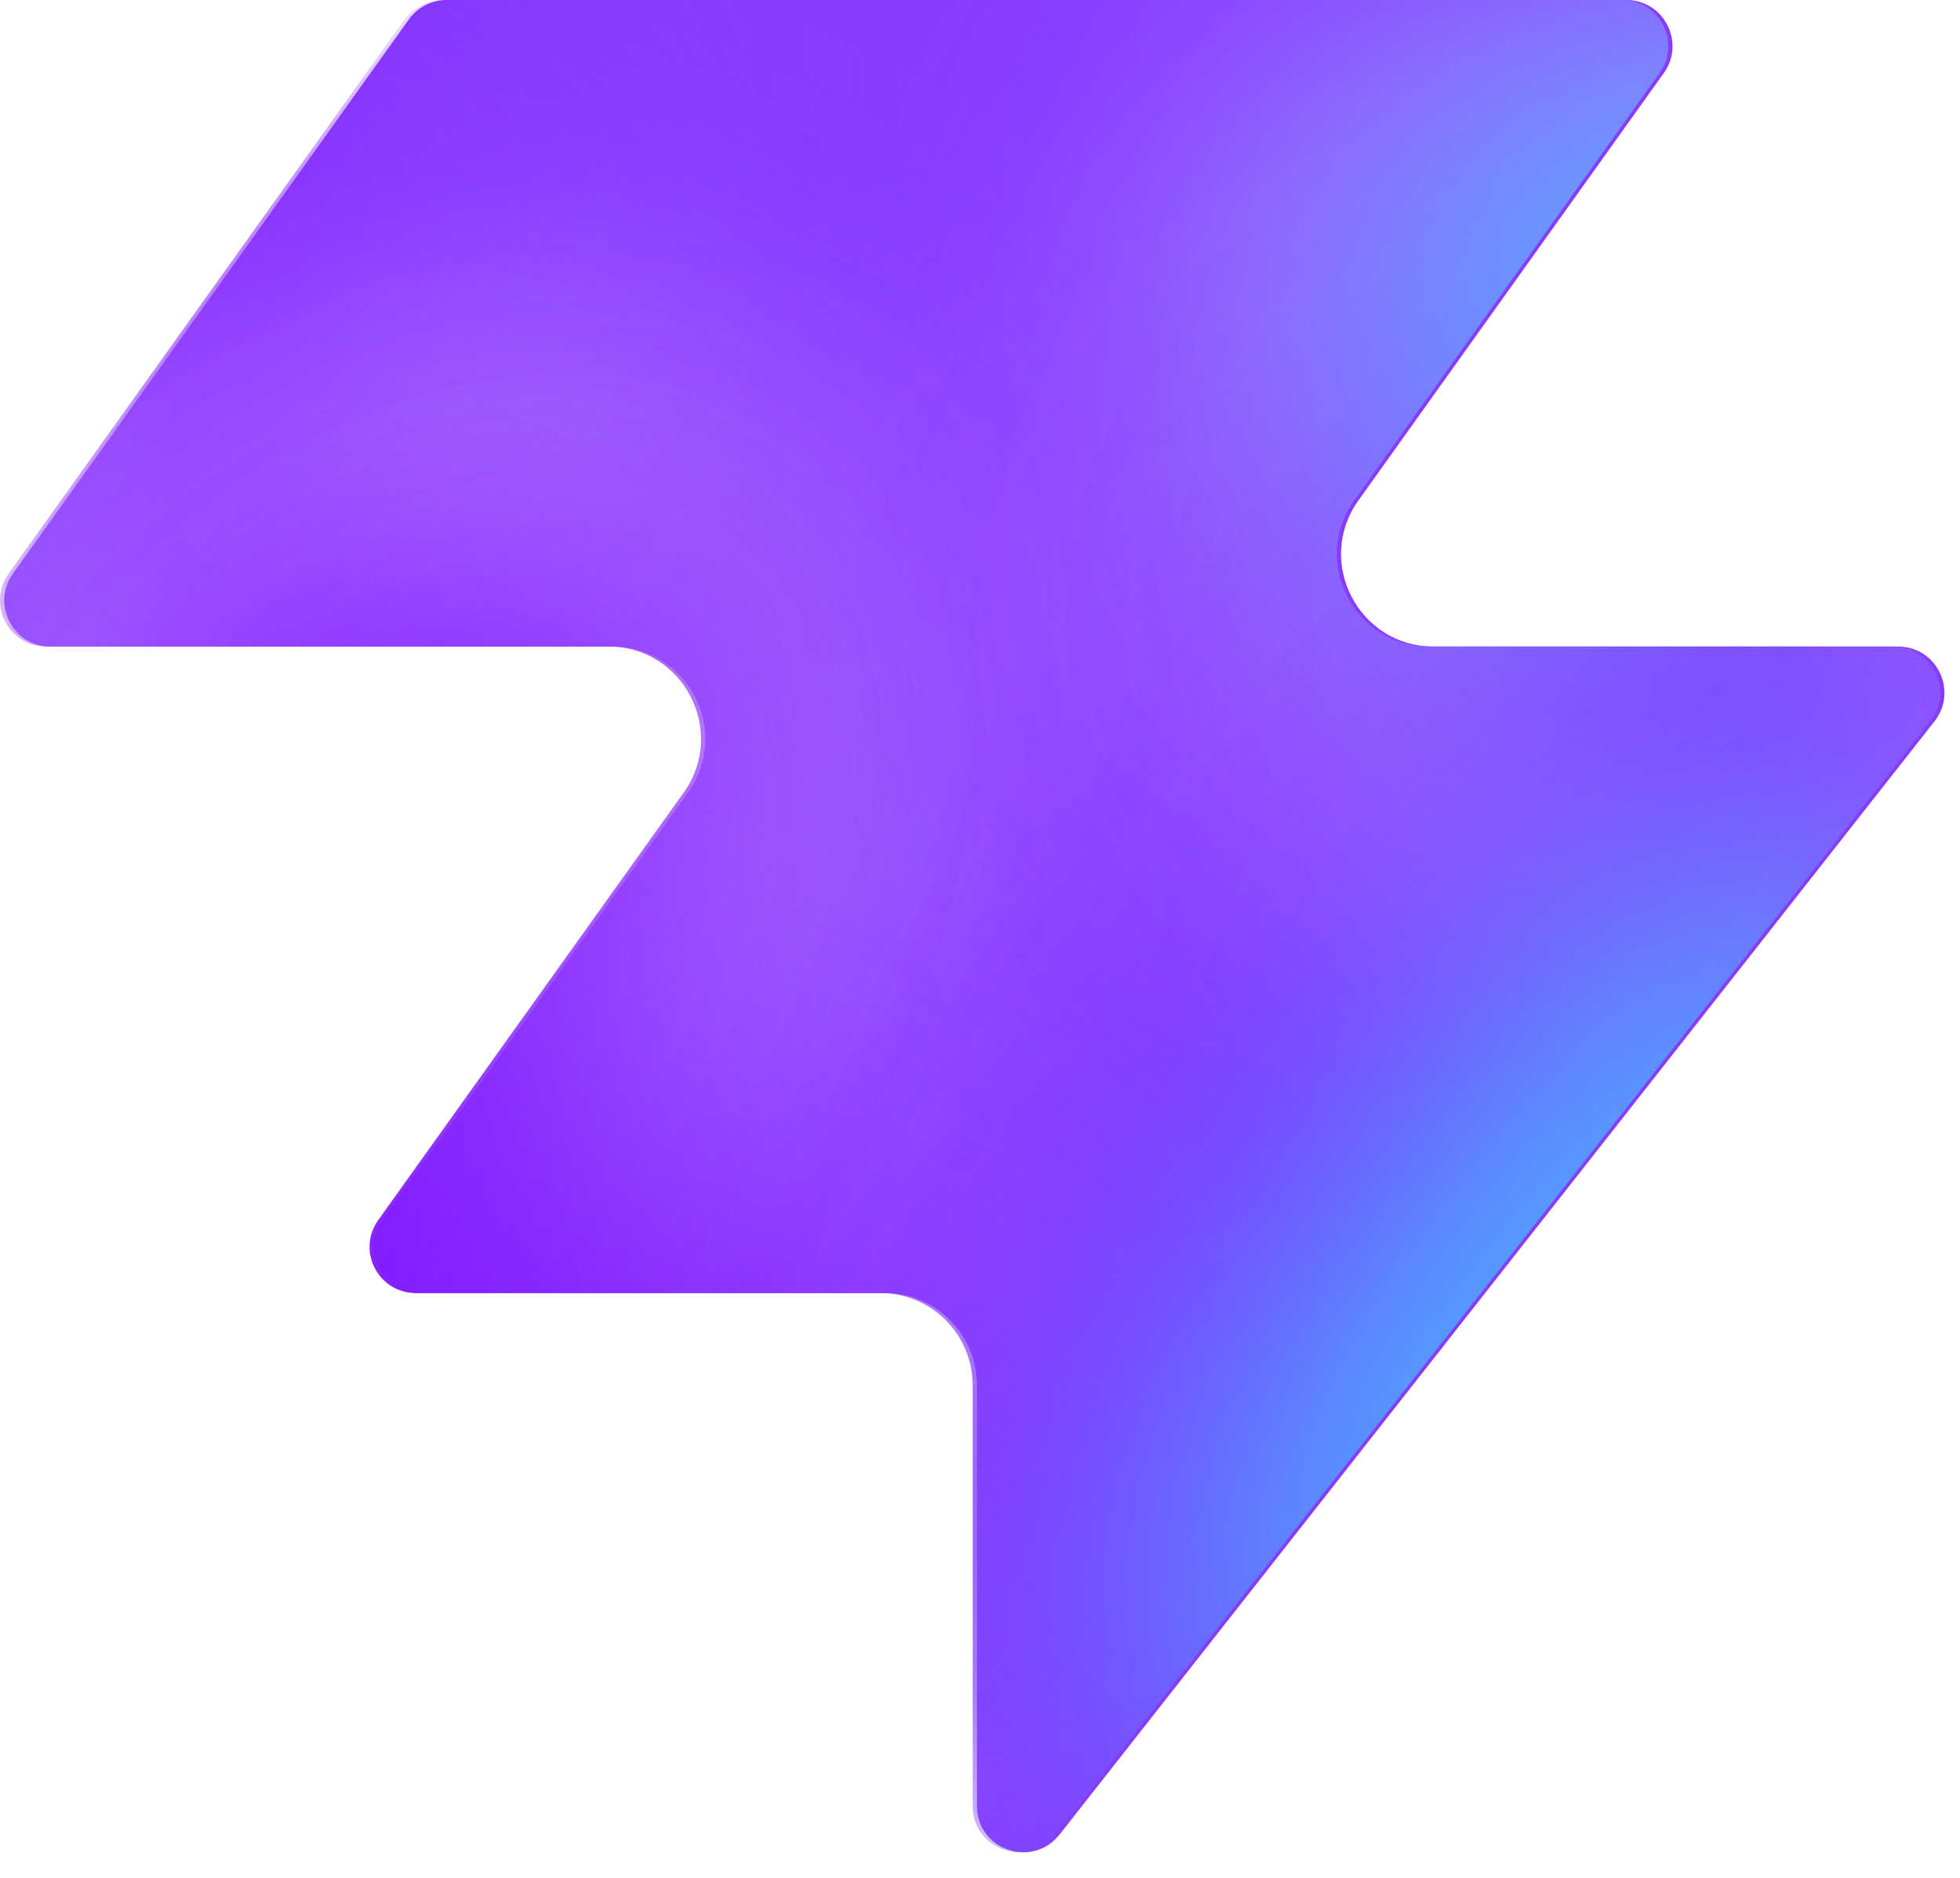
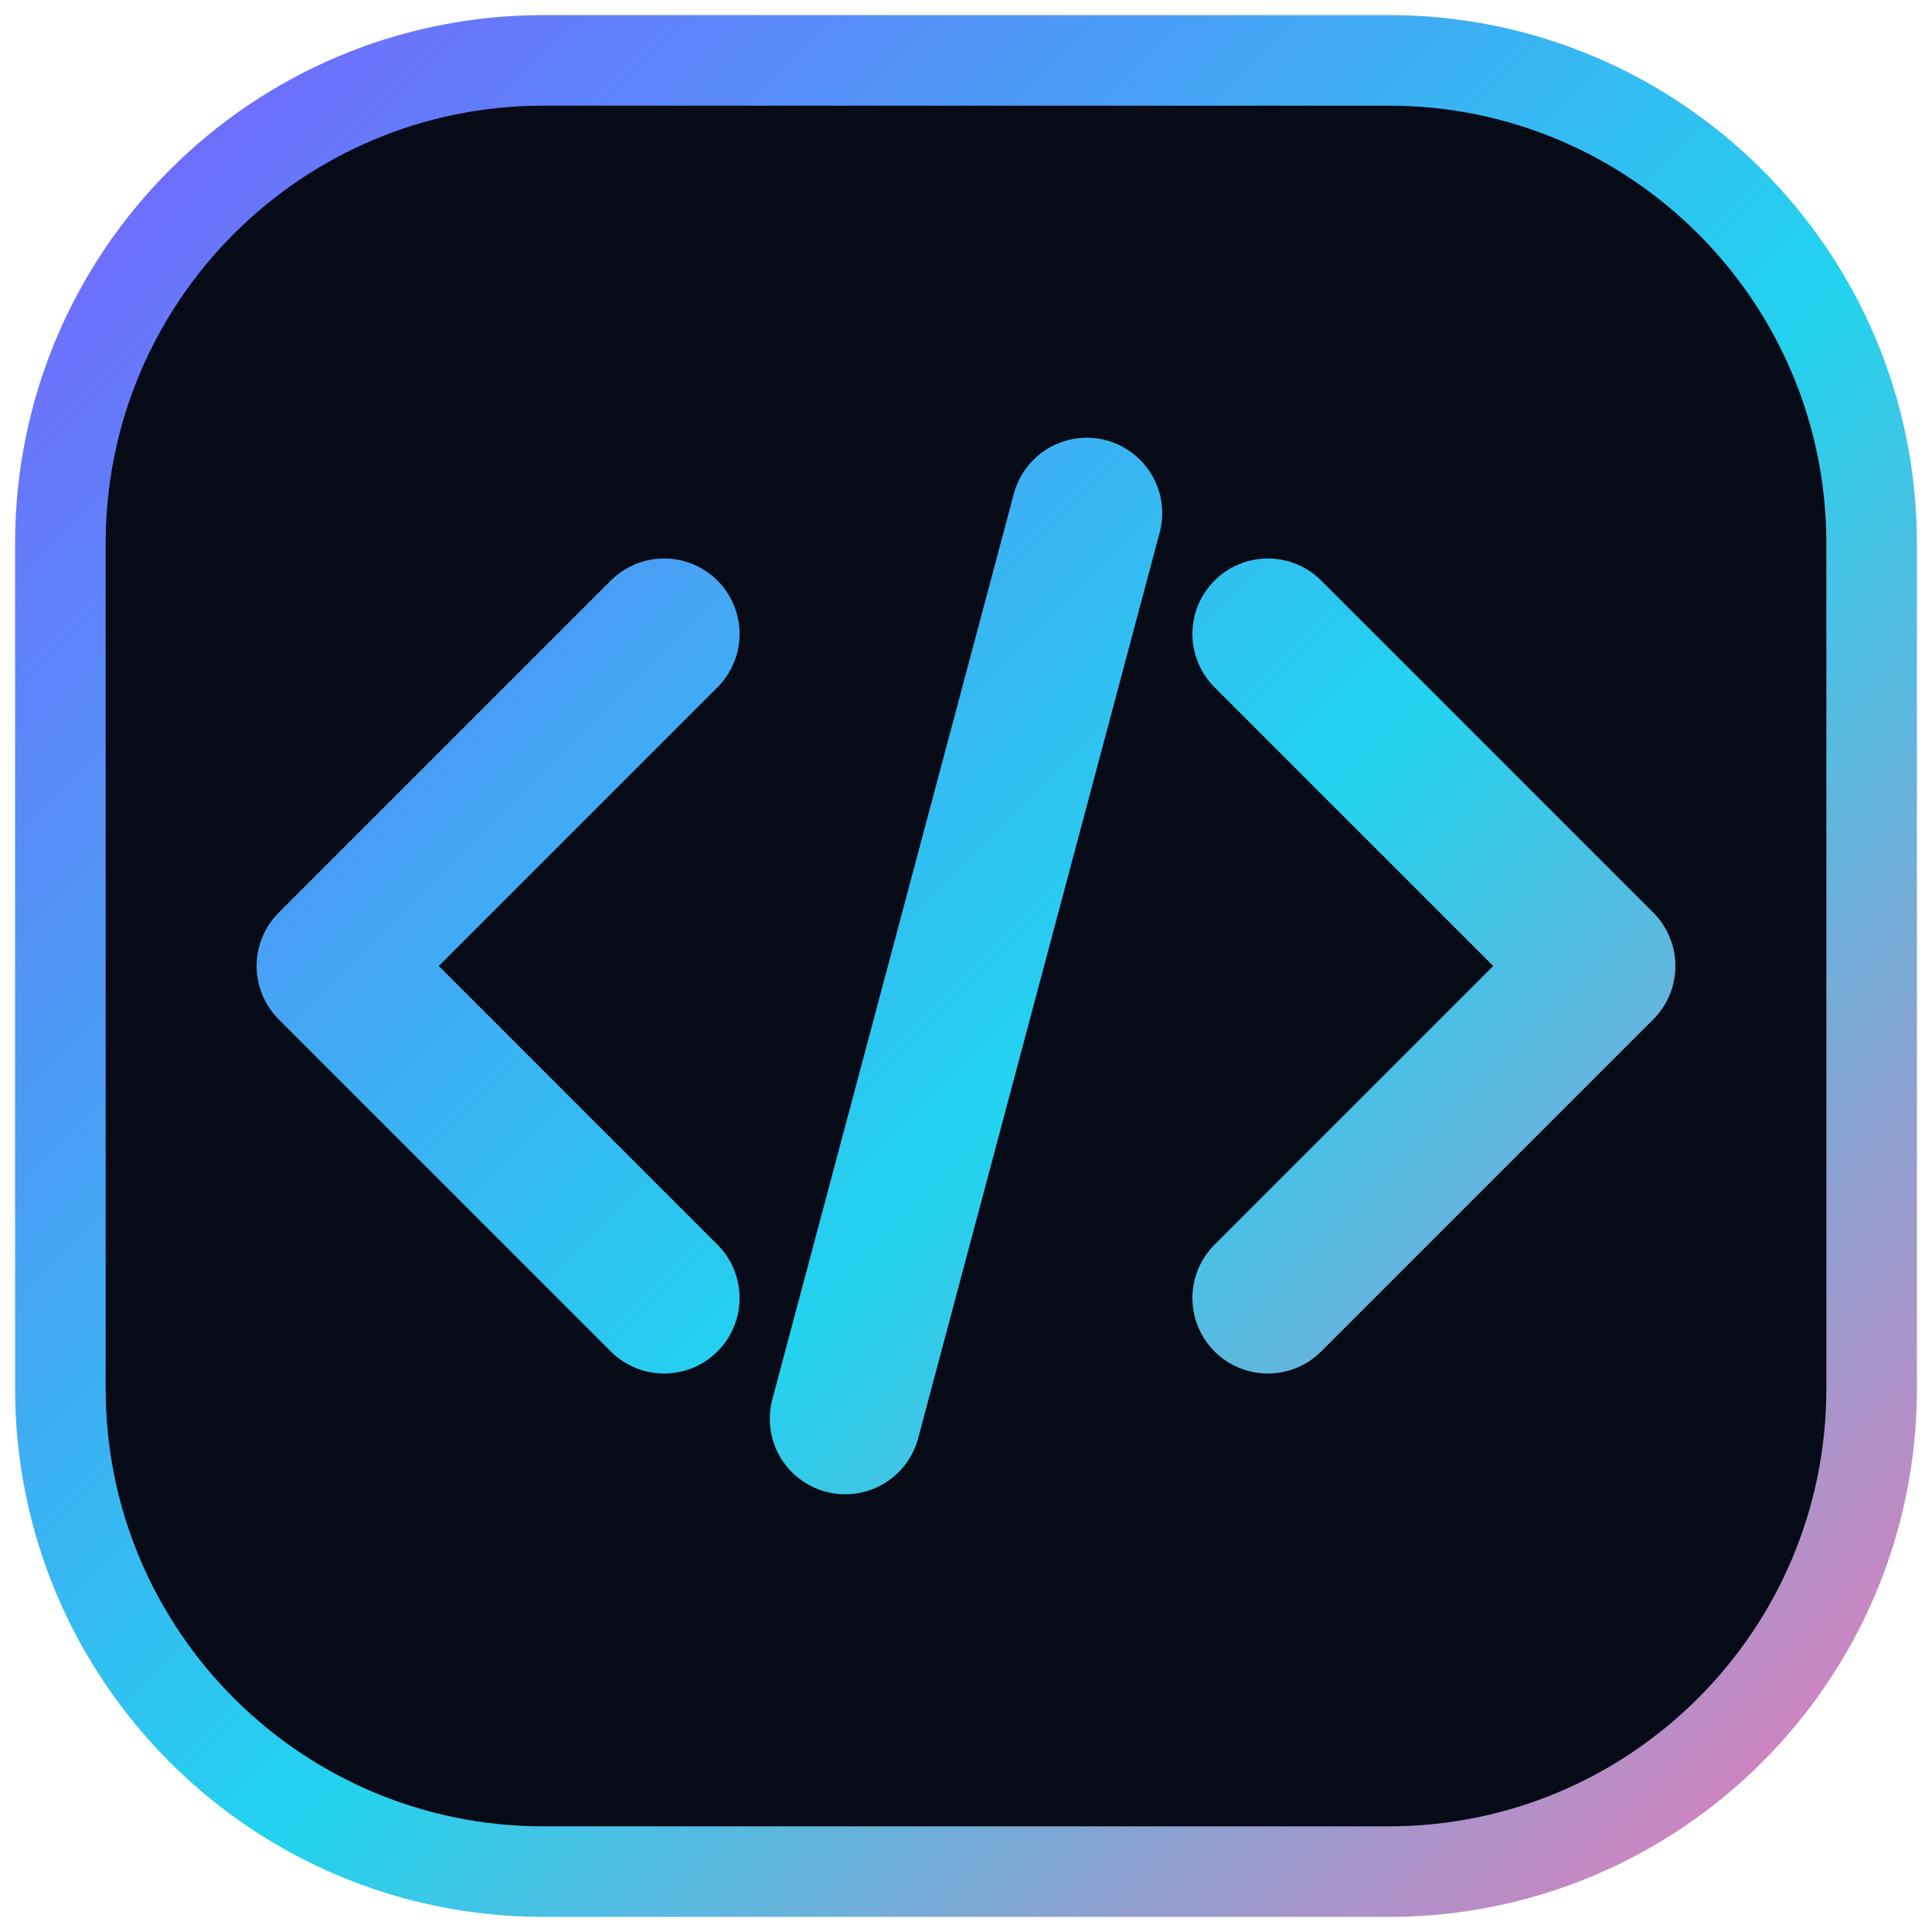
- <svg xmlns="http://www.w3.org/2000/svg" width="48" height="46" fill="none" viewBox="0 0 48 46">
-   <path fill="#863bff" d="M25.946 44.938c-.664.845-2.021.375-2.021-.698V33.937a2.26 2.26 0 0 0-2.262-2.262H10.287c-.92 0-1.456-1.04-.92-1.788l7.48-10.471c1.07-1.497 0-3.578-1.842-3.578H1.237c-.92 0-1.456-1.04-.92-1.788L10.013.474c.214-.297.556-.474.92-.474h28.894c.92 0 1.456 1.04.92 1.788l-7.48 10.471c-1.07 1.498 0 3.579 1.842 3.579h11.377c.943 0 1.473 1.088.89 1.83L25.947 44.94z" style="fill:#863bff;fill:color(display-p3 .525 .23 1);fill-opacity:1" />
-   <mask id="a" width="48" height="46" x="0" y="0" maskUnits="userSpaceOnUse" style="mask-type:alpha">
-     <path fill="#000" d="M25.842 44.938c-.664.844-2.021.375-2.021-.698V33.937a2.26 2.26 0 0 0-2.262-2.262H10.183c-.92 0-1.456-1.04-.92-1.788l7.48-10.471c1.07-1.498 0-3.579-1.842-3.579H1.133c-.92 0-1.456-1.04-.92-1.787L9.91.473c.214-.297.556-.474.92-.474h28.894c.92 0 1.456 1.04.92 1.788l-7.48 10.471c-1.07 1.498 0 3.578 1.842 3.578h11.377c.943 0 1.473 1.088.89 1.832L25.843 44.94z" style="fill:#000;fill-opacity:1" />
-   </mask>
-   <g mask="url(#a)">
-     <g filter="url(#b)">
-       <ellipse cx="5.508" cy="14.704" fill="#ede6ff" rx="5.508" ry="14.704" style="fill:#ede6ff;fill:color(display-p3 .927 .903 1);fill-opacity:1" transform="matrix(.00324 1 1 -.00324 -4.47 31.516)" />
-     </g>
-     <g filter="url(#c)">
-       <ellipse cx="10.399" cy="29.851" fill="#ede6ff" rx="10.399" ry="29.851" style="fill:#ede6ff;fill:color(display-p3 .927 .903 1);fill-opacity:1" transform="matrix(.00324 1 1 -.00324 -39.328 7.883)" />
-     </g>
-     <g filter="url(#d)">
-       <ellipse cx="5.508" cy="30.487" fill="#7e14ff" rx="5.508" ry="30.487" style="fill:#7e14ff;fill:color(display-p3 .492 .077 1);fill-opacity:1" transform="rotate(89.814 -25.913 -14.639)scale(1 -1)" />
-     </g>
-     <g filter="url(#e)">
-       <ellipse cx="5.508" cy="30.599" fill="#7e14ff" rx="5.508" ry="30.599" style="fill:#7e14ff;fill:color(display-p3 .492 .077 1);fill-opacity:1" transform="rotate(89.814 -32.644 -3.334)scale(1 -1)" />
-     </g>
-     <g filter="url(#f)">
-       <ellipse cx="5.508" cy="30.599" fill="#7e14ff" rx="5.508" ry="30.599" style="fill:#7e14ff;fill:color(display-p3 .492 .077 1);fill-opacity:1" transform="matrix(.00324 1 1 -.00324 -34.34 30.47)" />
-     </g>
-     <g filter="url(#g)">
-       <ellipse cx="14.072" cy="22.078" fill="#ede6ff" rx="14.072" ry="22.078" style="fill:#ede6ff;fill:color(display-p3 .927 .903 1);fill-opacity:1" transform="rotate(93.35 24.506 48.493)scale(-1 1)" />
-     </g>
-     <g filter="url(#h)">
-       <ellipse cx="3.47" cy="21.501" fill="#7e14ff" rx="3.47" ry="21.501" style="fill:#7e14ff;fill:color(display-p3 .492 .077 1);fill-opacity:1" transform="rotate(89.009 28.708 47.59)scale(-1 1)" />
-     </g>
-     <g filter="url(#i)">
-       <ellipse cx="3.47" cy="21.501" fill="#7e14ff" rx="3.47" ry="21.501" style="fill:#7e14ff;fill:color(display-p3 .492 .077 1);fill-opacity:1" transform="rotate(89.009 28.708 47.59)scale(-1 1)" />
-     </g>
-     <g filter="url(#j)">
-       <ellipse cx=".387" cy="8.972" fill="#7e14ff" rx="4.407" ry="29.108" style="fill:#7e14ff;fill:color(display-p3 .492 .077 1);fill-opacity:1" transform="rotate(39.51 .387 8.972)" />
-     </g>
-     <g filter="url(#k)">
-       <ellipse cx="47.523" cy="-6.092" fill="#7e14ff" rx="4.407" ry="29.108" style="fill:#7e14ff;fill:color(display-p3 .492 .077 1);fill-opacity:1" transform="rotate(37.892 47.523 -6.092)" />
-     </g>
-     <g filter="url(#l)">
-       <ellipse cx="41.412" cy="6.333" fill="#47bfff" rx="5.971" ry="9.665" style="fill:#47bfff;fill:color(display-p3 .28 .748 1);fill-opacity:1" transform="rotate(37.892 41.412 6.333)" />
-     </g>
-     <g filter="url(#m)">
-       <ellipse cx="-1.879" cy="38.332" fill="#7e14ff" rx="4.407" ry="29.108" style="fill:#7e14ff;fill:color(display-p3 .492 .077 1);fill-opacity:1" transform="rotate(37.892 -1.88 38.332)" />
-     </g>
-     <g filter="url(#n)">
-       <ellipse cx="-1.879" cy="38.332" fill="#7e14ff" rx="4.407" ry="29.108" style="fill:#7e14ff;fill:color(display-p3 .492 .077 1);fill-opacity:1" transform="rotate(37.892 -1.88 38.332)" />
-     </g>
-     <g filter="url(#o)">
-       <ellipse cx="35.651" cy="29.907" fill="#7e14ff" rx="4.407" ry="29.108" style="fill:#7e14ff;fill:color(display-p3 .492 .077 1);fill-opacity:1" transform="rotate(37.892 35.651 29.907)" />
-     </g>
-     <g filter="url(#p)">
-       <ellipse cx="38.418" cy="32.4" fill="#47bfff" rx="5.971" ry="15.297" style="fill:#47bfff;fill:color(display-p3 .28 .748 1);fill-opacity:1" transform="rotate(37.892 38.418 32.4)" />
-     </g>
+ <svg xmlns="http://www.w3.org/2000/svg" width="64" height="64" viewBox="0 0 64 64" fill="none">
+   <defs>
+     <linearGradient id="g" x1="0" y1="0" x2="64" y2="64" gradientUnits="userSpaceOnUse">
+       <stop offset="0" stop-color="#7c5cff" />
+       <stop offset=".55" stop-color="#22d3ee" />
+       <stop offset="1" stop-color="#f472b6" />
+     </linearGradient>
+   </defs>
+   <rect x="2" y="2" width="60" height="60" rx="16" fill="#070a17" stroke="url(#g)" stroke-width="3" />
+   <g stroke="url(#g)" stroke-width="5" stroke-linecap="round" stroke-linejoin="round">
+     <path d="M22 21 11 32l11 11" />
+     <path d="M42 21l11 11-11 11" />
+     <path d="M36 17 28 47" />
  </g>
-   <defs>
-     <filter id="b" width="60.045" height="41.654" x="-19.77" y="16.149" color-interpolation-filters="sRGB" filterUnits="userSpaceOnUse">
-       <feFlood flood-opacity="0" result="BackgroundImageFix" />
-       <feBlend in="SourceGraphic" in2="BackgroundImageFix" result="shape" />
-       <feGaussianBlur result="effect1_foregroundBlur_2002_17158" stdDeviation="7.659" />
-     </filter>
-     <filter id="c" width="90.34" height="51.437" x="-54.613" y="-7.533" color-interpolation-filters="sRGB" filterUnits="userSpaceOnUse">
-       <feFlood flood-opacity="0" result="BackgroundImageFix" />
-       <feBlend in="SourceGraphic" in2="BackgroundImageFix" result="shape" />
-       <feGaussianBlur result="effect1_foregroundBlur_2002_17158" stdDeviation="7.659" />
-     </filter>
-     <filter id="d" width="79.355" height="29.4" x="-49.64" y="2.03" color-interpolation-filters="sRGB" filterUnits="userSpaceOnUse">
-       <feFlood flood-opacity="0" result="BackgroundImageFix" />
-       <feBlend in="SourceGraphic" in2="BackgroundImageFix" result="shape" />
-       <feGaussianBlur result="effect1_foregroundBlur_2002_17158" stdDeviation="4.596" />
-     </filter>
-     <filter id="e" width="79.579" height="29.4" x="-45.045" y="20.029" color-interpolation-filters="sRGB" filterUnits="userSpaceOnUse">
-       <feFlood flood-opacity="0" result="BackgroundImageFix" />
-       <feBlend in="SourceGraphic" in2="BackgroundImageFix" result="shape" />
-       <feGaussianBlur result="effect1_foregroundBlur_2002_17158" stdDeviation="4.596" />
-     </filter>
-     <filter id="f" width="79.579" height="29.4" x="-43.513" y="21.178" color-interpolation-filters="sRGB" filterUnits="userSpaceOnUse">
-       <feFlood flood-opacity="0" result="BackgroundImageFix" />
-       <feBlend in="SourceGraphic" in2="BackgroundImageFix" result="shape" />
-       <feGaussianBlur result="effect1_foregroundBlur_2002_17158" stdDeviation="4.596" />
-     </filter>
-     <filter id="g" width="74.749" height="58.852" x="15.756" y="-17.901" color-interpolation-filters="sRGB" filterUnits="userSpaceOnUse">
-       <feFlood flood-opacity="0" result="BackgroundImageFix" />
-       <feBlend in="SourceGraphic" in2="BackgroundImageFix" result="shape" />
-       <feGaussianBlur result="effect1_foregroundBlur_2002_17158" stdDeviation="7.659" />
-     </filter>
-     <filter id="h" width="61.377" height="25.362" x="23.548" y="2.284" color-interpolation-filters="sRGB" filterUnits="userSpaceOnUse">
-       <feFlood flood-opacity="0" result="BackgroundImageFix" />
-       <feBlend in="SourceGraphic" in2="BackgroundImageFix" result="shape" />
-       <feGaussianBlur result="effect1_foregroundBlur_2002_17158" stdDeviation="4.596" />
-     </filter>
-     <filter id="i" width="61.377" height="25.362" x="23.548" y="2.284" color-interpolation-filters="sRGB" filterUnits="userSpaceOnUse">
-       <feFlood flood-opacity="0" result="BackgroundImageFix" />
-       <feBlend in="SourceGraphic" in2="BackgroundImageFix" result="shape" />
-       <feGaussianBlur result="effect1_foregroundBlur_2002_17158" stdDeviation="4.596" />
-     </filter>
-     <filter id="j" width="56.045" height="63.649" x="-27.636" y="-22.853" color-interpolation-filters="sRGB" filterUnits="userSpaceOnUse">
-       <feFlood flood-opacity="0" result="BackgroundImageFix" />
-       <feBlend in="SourceGraphic" in2="BackgroundImageFix" result="shape" />
-       <feGaussianBlur result="effect1_foregroundBlur_2002_17158" stdDeviation="4.596" />
-     </filter>
-     <filter id="k" width="54.814" height="64.646" x="20.116" y="-38.415" color-interpolation-filters="sRGB" filterUnits="userSpaceOnUse">
-       <feFlood flood-opacity="0" result="BackgroundImageFix" />
-       <feBlend in="SourceGraphic" in2="BackgroundImageFix" result="shape" />
-       <feGaussianBlur result="effect1_foregroundBlur_2002_17158" stdDeviation="4.596" />
-     </filter>
-     <filter id="l" width="33.541" height="35.313" x="24.641" y="-11.323" color-interpolation-filters="sRGB" filterUnits="userSpaceOnUse">
-       <feFlood flood-opacity="0" result="BackgroundImageFix" />
-       <feBlend in="SourceGraphic" in2="BackgroundImageFix" result="shape" />
-       <feGaussianBlur result="effect1_foregroundBlur_2002_17158" stdDeviation="4.596" />
-     </filter>
-     <filter id="m" width="54.814" height="64.646" x="-29.286" y="6.009" color-interpolation-filters="sRGB" filterUnits="userSpaceOnUse">
-       <feFlood flood-opacity="0" result="BackgroundImageFix" />
-       <feBlend in="SourceGraphic" in2="BackgroundImageFix" result="shape" />
-       <feGaussianBlur result="effect1_foregroundBlur_2002_17158" stdDeviation="4.596" />
-     </filter>
-     <filter id="n" width="54.814" height="64.646" x="-29.286" y="6.009" color-interpolation-filters="sRGB" filterUnits="userSpaceOnUse">
-       <feFlood flood-opacity="0" result="BackgroundImageFix" />
-       <feBlend in="SourceGraphic" in2="BackgroundImageFix" result="shape" />
-       <feGaussianBlur result="effect1_foregroundBlur_2002_17158" stdDeviation="4.596" />
-     </filter>
-     <filter id="o" width="54.814" height="64.646" x="8.244" y="-2.416" color-interpolation-filters="sRGB" filterUnits="userSpaceOnUse">
-       <feFlood flood-opacity="0" result="BackgroundImageFix" />
-       <feBlend in="SourceGraphic" in2="BackgroundImageFix" result="shape" />
-       <feGaussianBlur result="effect1_foregroundBlur_2002_17158" stdDeviation="4.596" />
-     </filter>
-     <filter id="p" width="39.409" height="43.623" x="18.713" y="10.588" color-interpolation-filters="sRGB" filterUnits="userSpaceOnUse">
-       <feFlood flood-opacity="0" result="BackgroundImageFix" />
-       <feBlend in="SourceGraphic" in2="BackgroundImageFix" result="shape" />
-       <feGaussianBlur result="effect1_foregroundBlur_2002_17158" stdDeviation="4.596" />
-     </filter>
-   </defs>
</svg>
